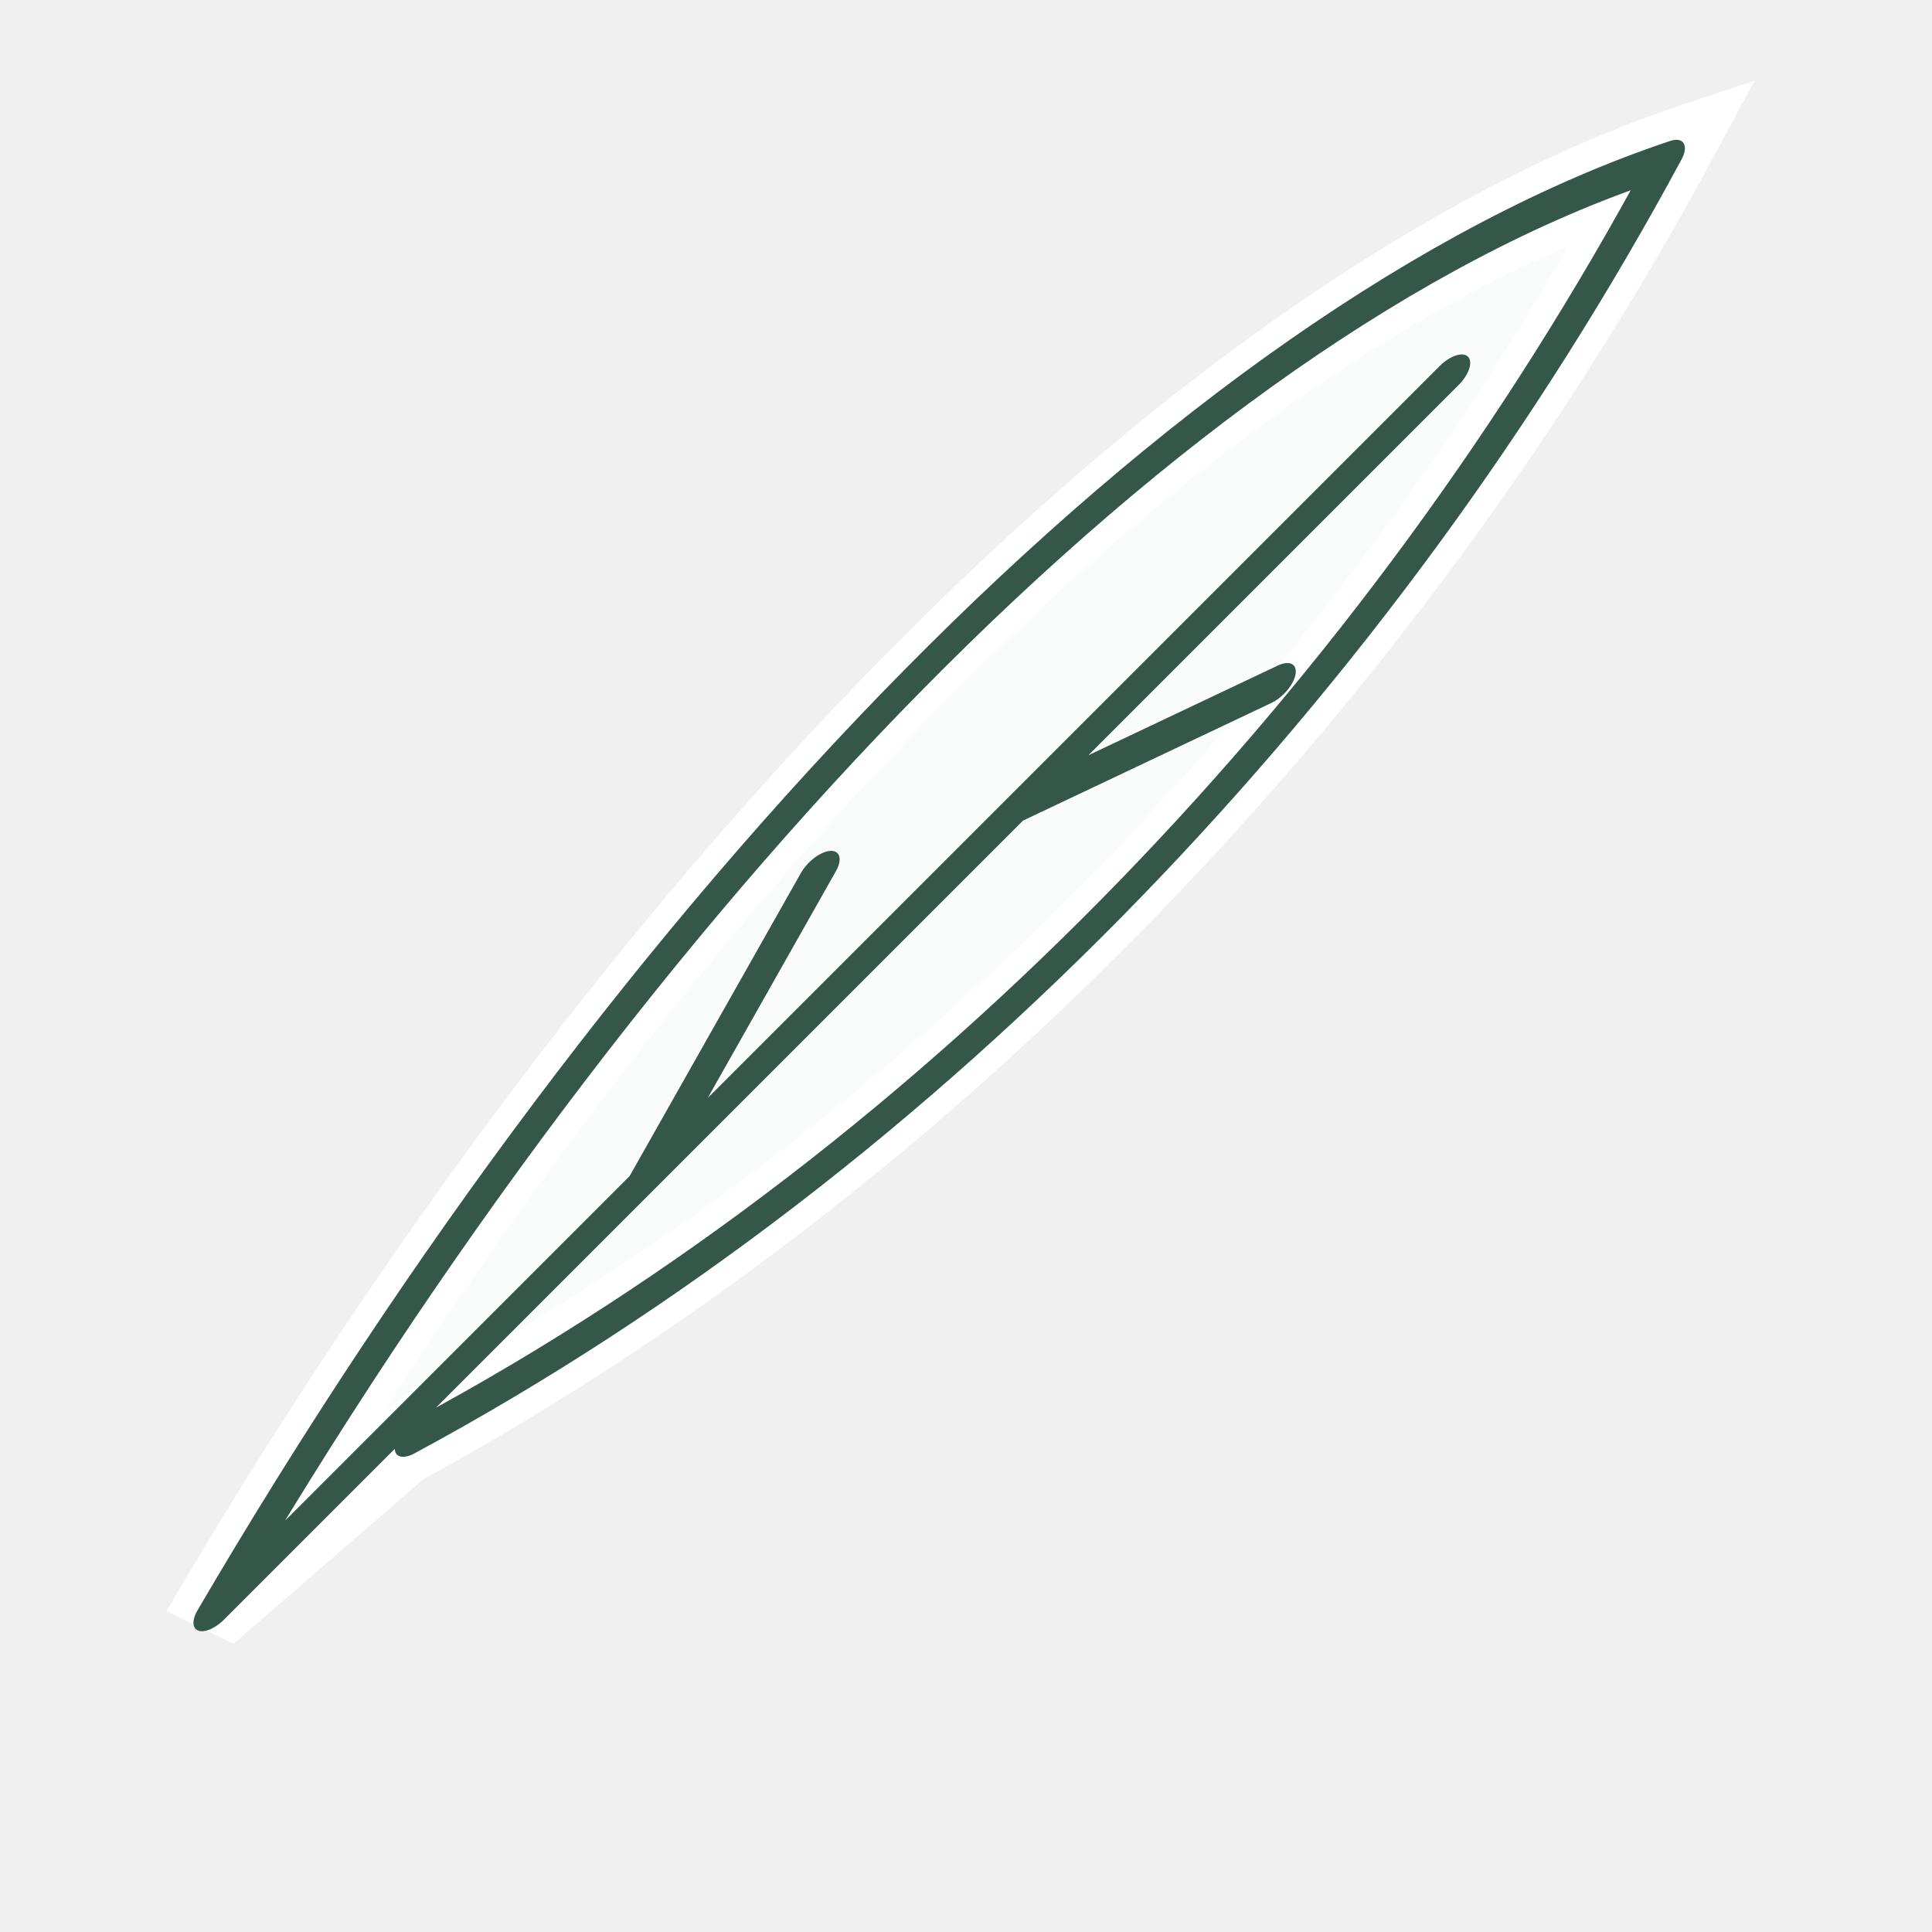
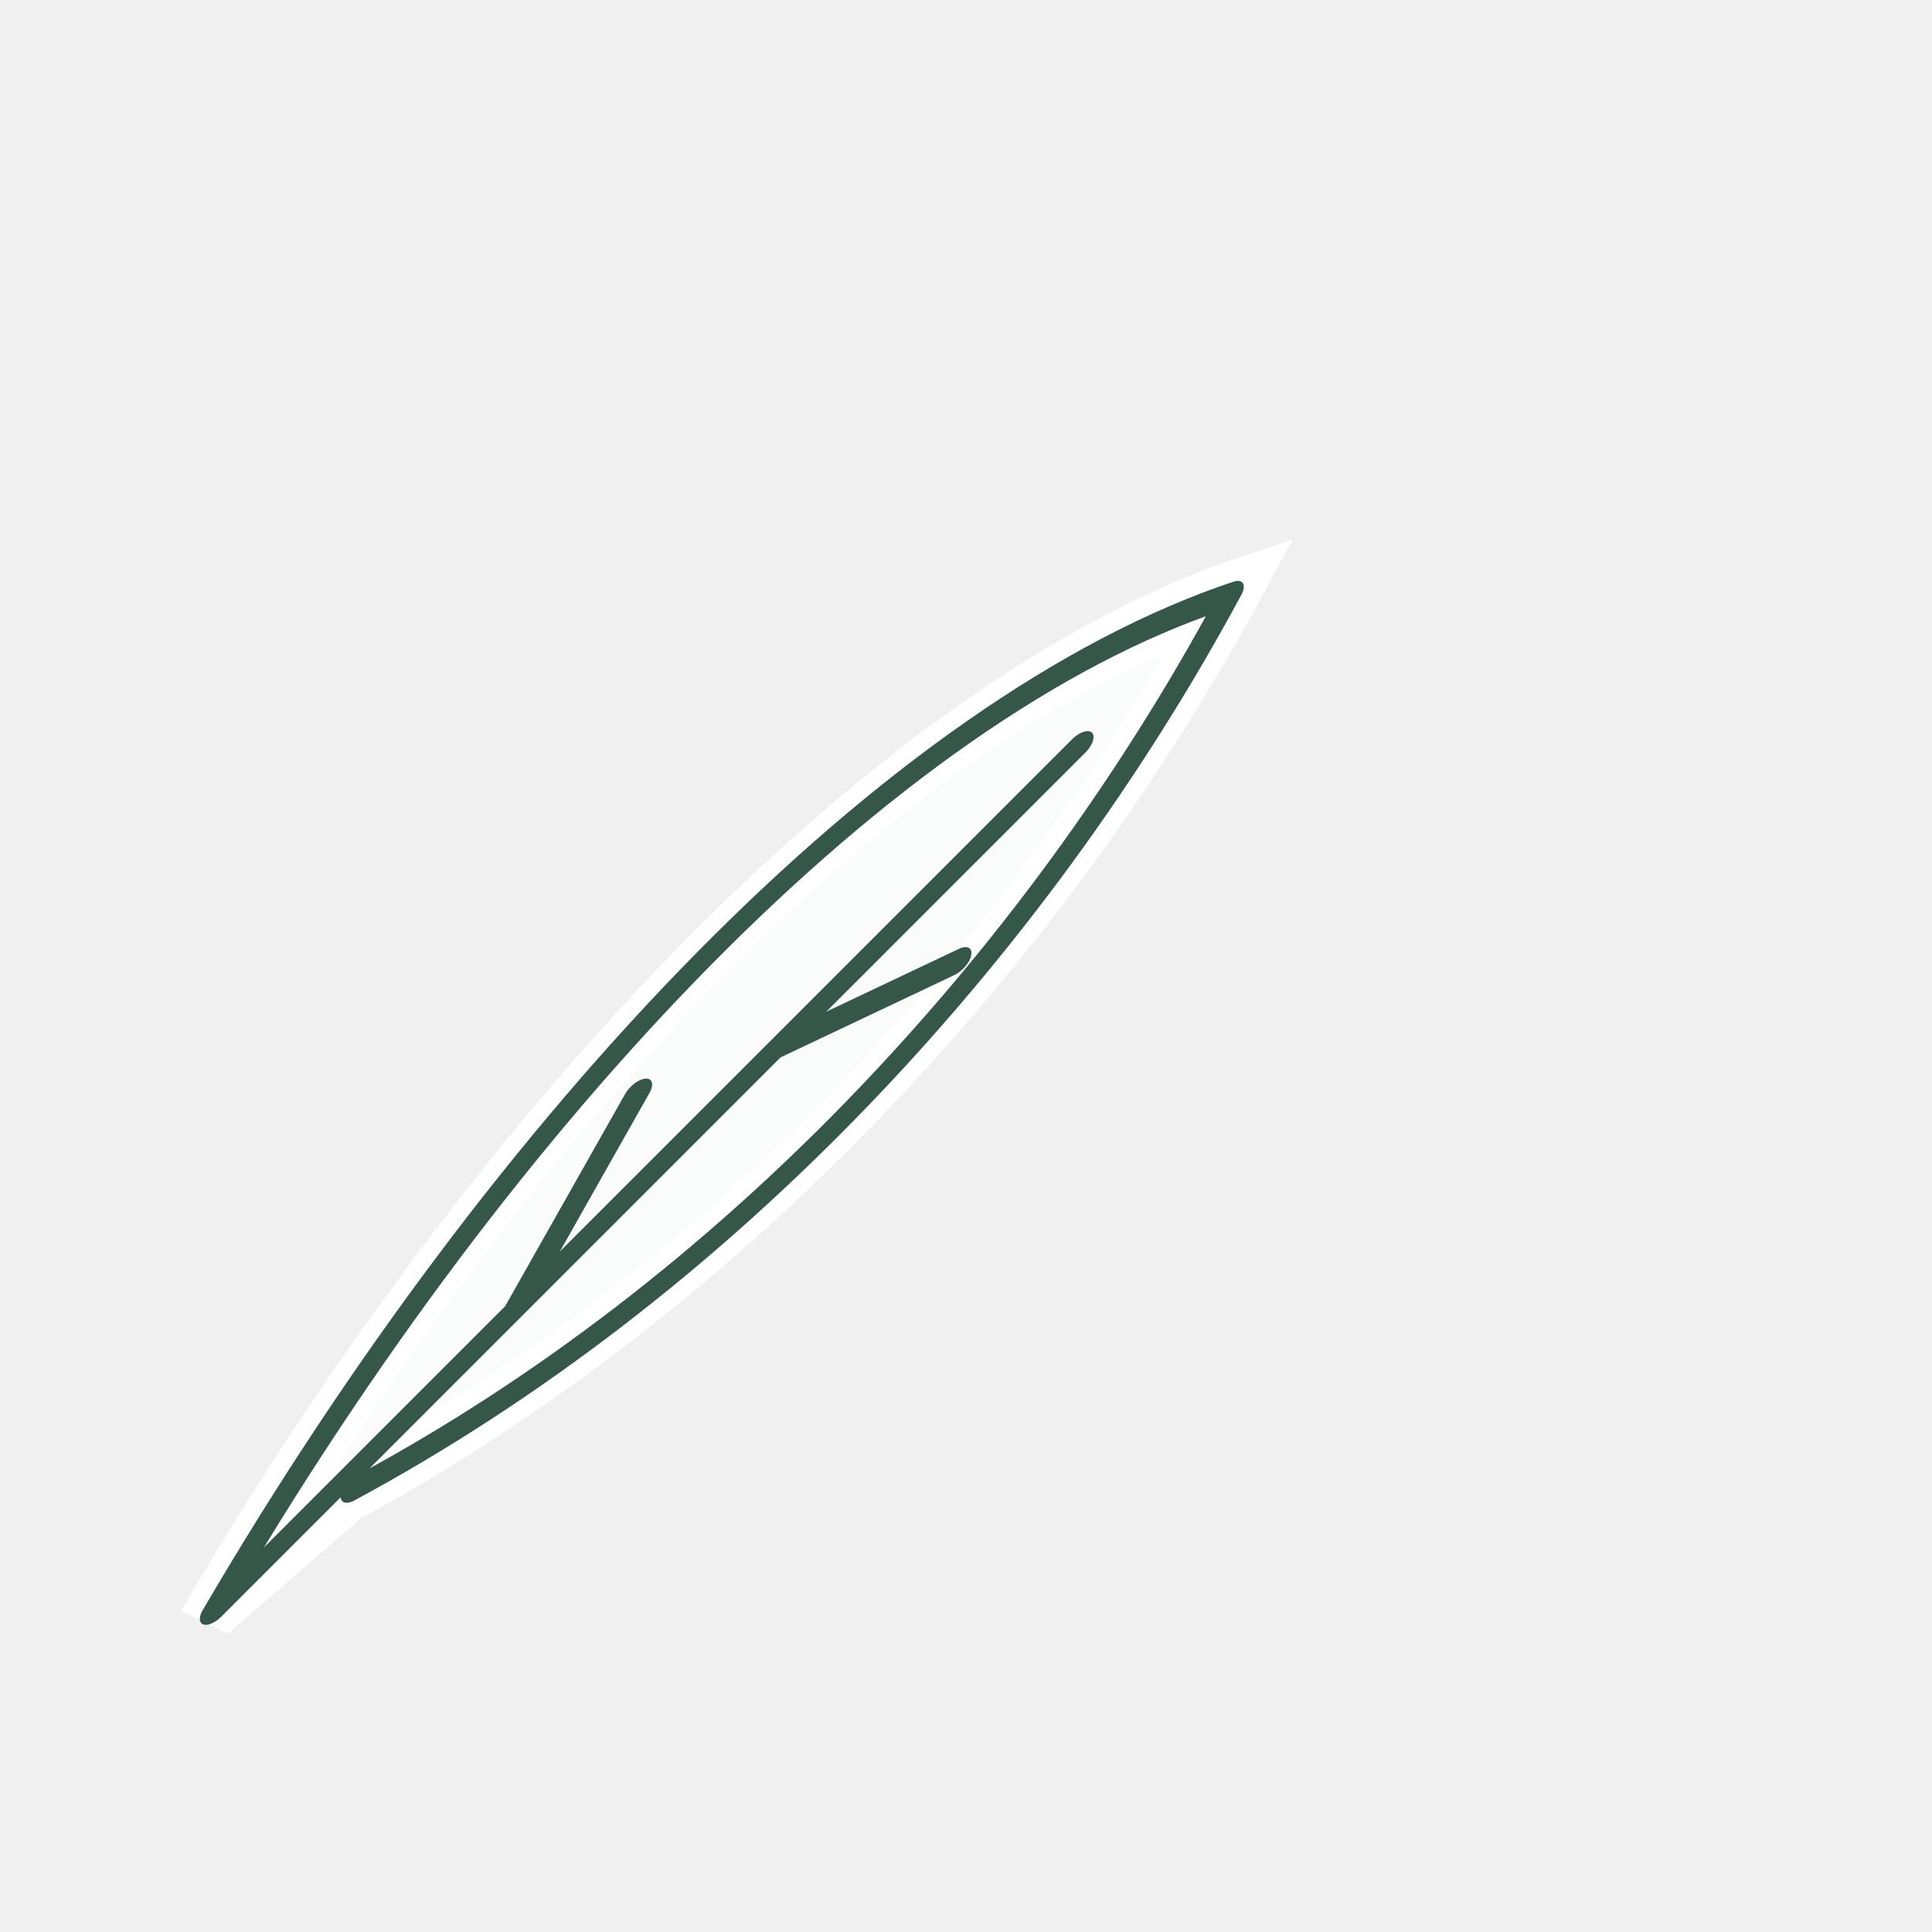
<svg xmlns="http://www.w3.org/2000/svg" width="36" height="36" viewBox="0 0 36 36">
-   <g transform="matrix(.75 -.25 -.25 .75 8.5 8.5)">
-     <path d="M4 30C9 14 19 3 31 3 28 15 20 24 8 27Z" fill="#f9fcfa" stroke="white" stroke-width="2.8" />
-     <path d="M4 30C9 14 19 3 31 3 28 15 20 24 8 27M4 30 27 7M12 22l2-7M19 15l6-1" fill="none" stroke="#355749" stroke-width="1" stroke-linecap="round" stroke-linejoin="round" />
+   <g transform="translate(1.2 9) scale(.7)">
+     <g transform="matrix(.75 -.25 -.25 .75 8.5 8.5)">
+       <path d="M4 30C9 14 19 3 31 3 28 15 20 24 8 27Z" fill="#f9fcfa" stroke="white" stroke-width="2.8" />
+       <path d="M4 30C9 14 19 3 31 3 28 15 20 24 8 27M4 30 27 7M12 22l2-7M19 15l6-1" fill="none" stroke="#355749" stroke-width="1" stroke-linecap="round" stroke-linejoin="round" />
+     </g>
  </g>
</svg>
